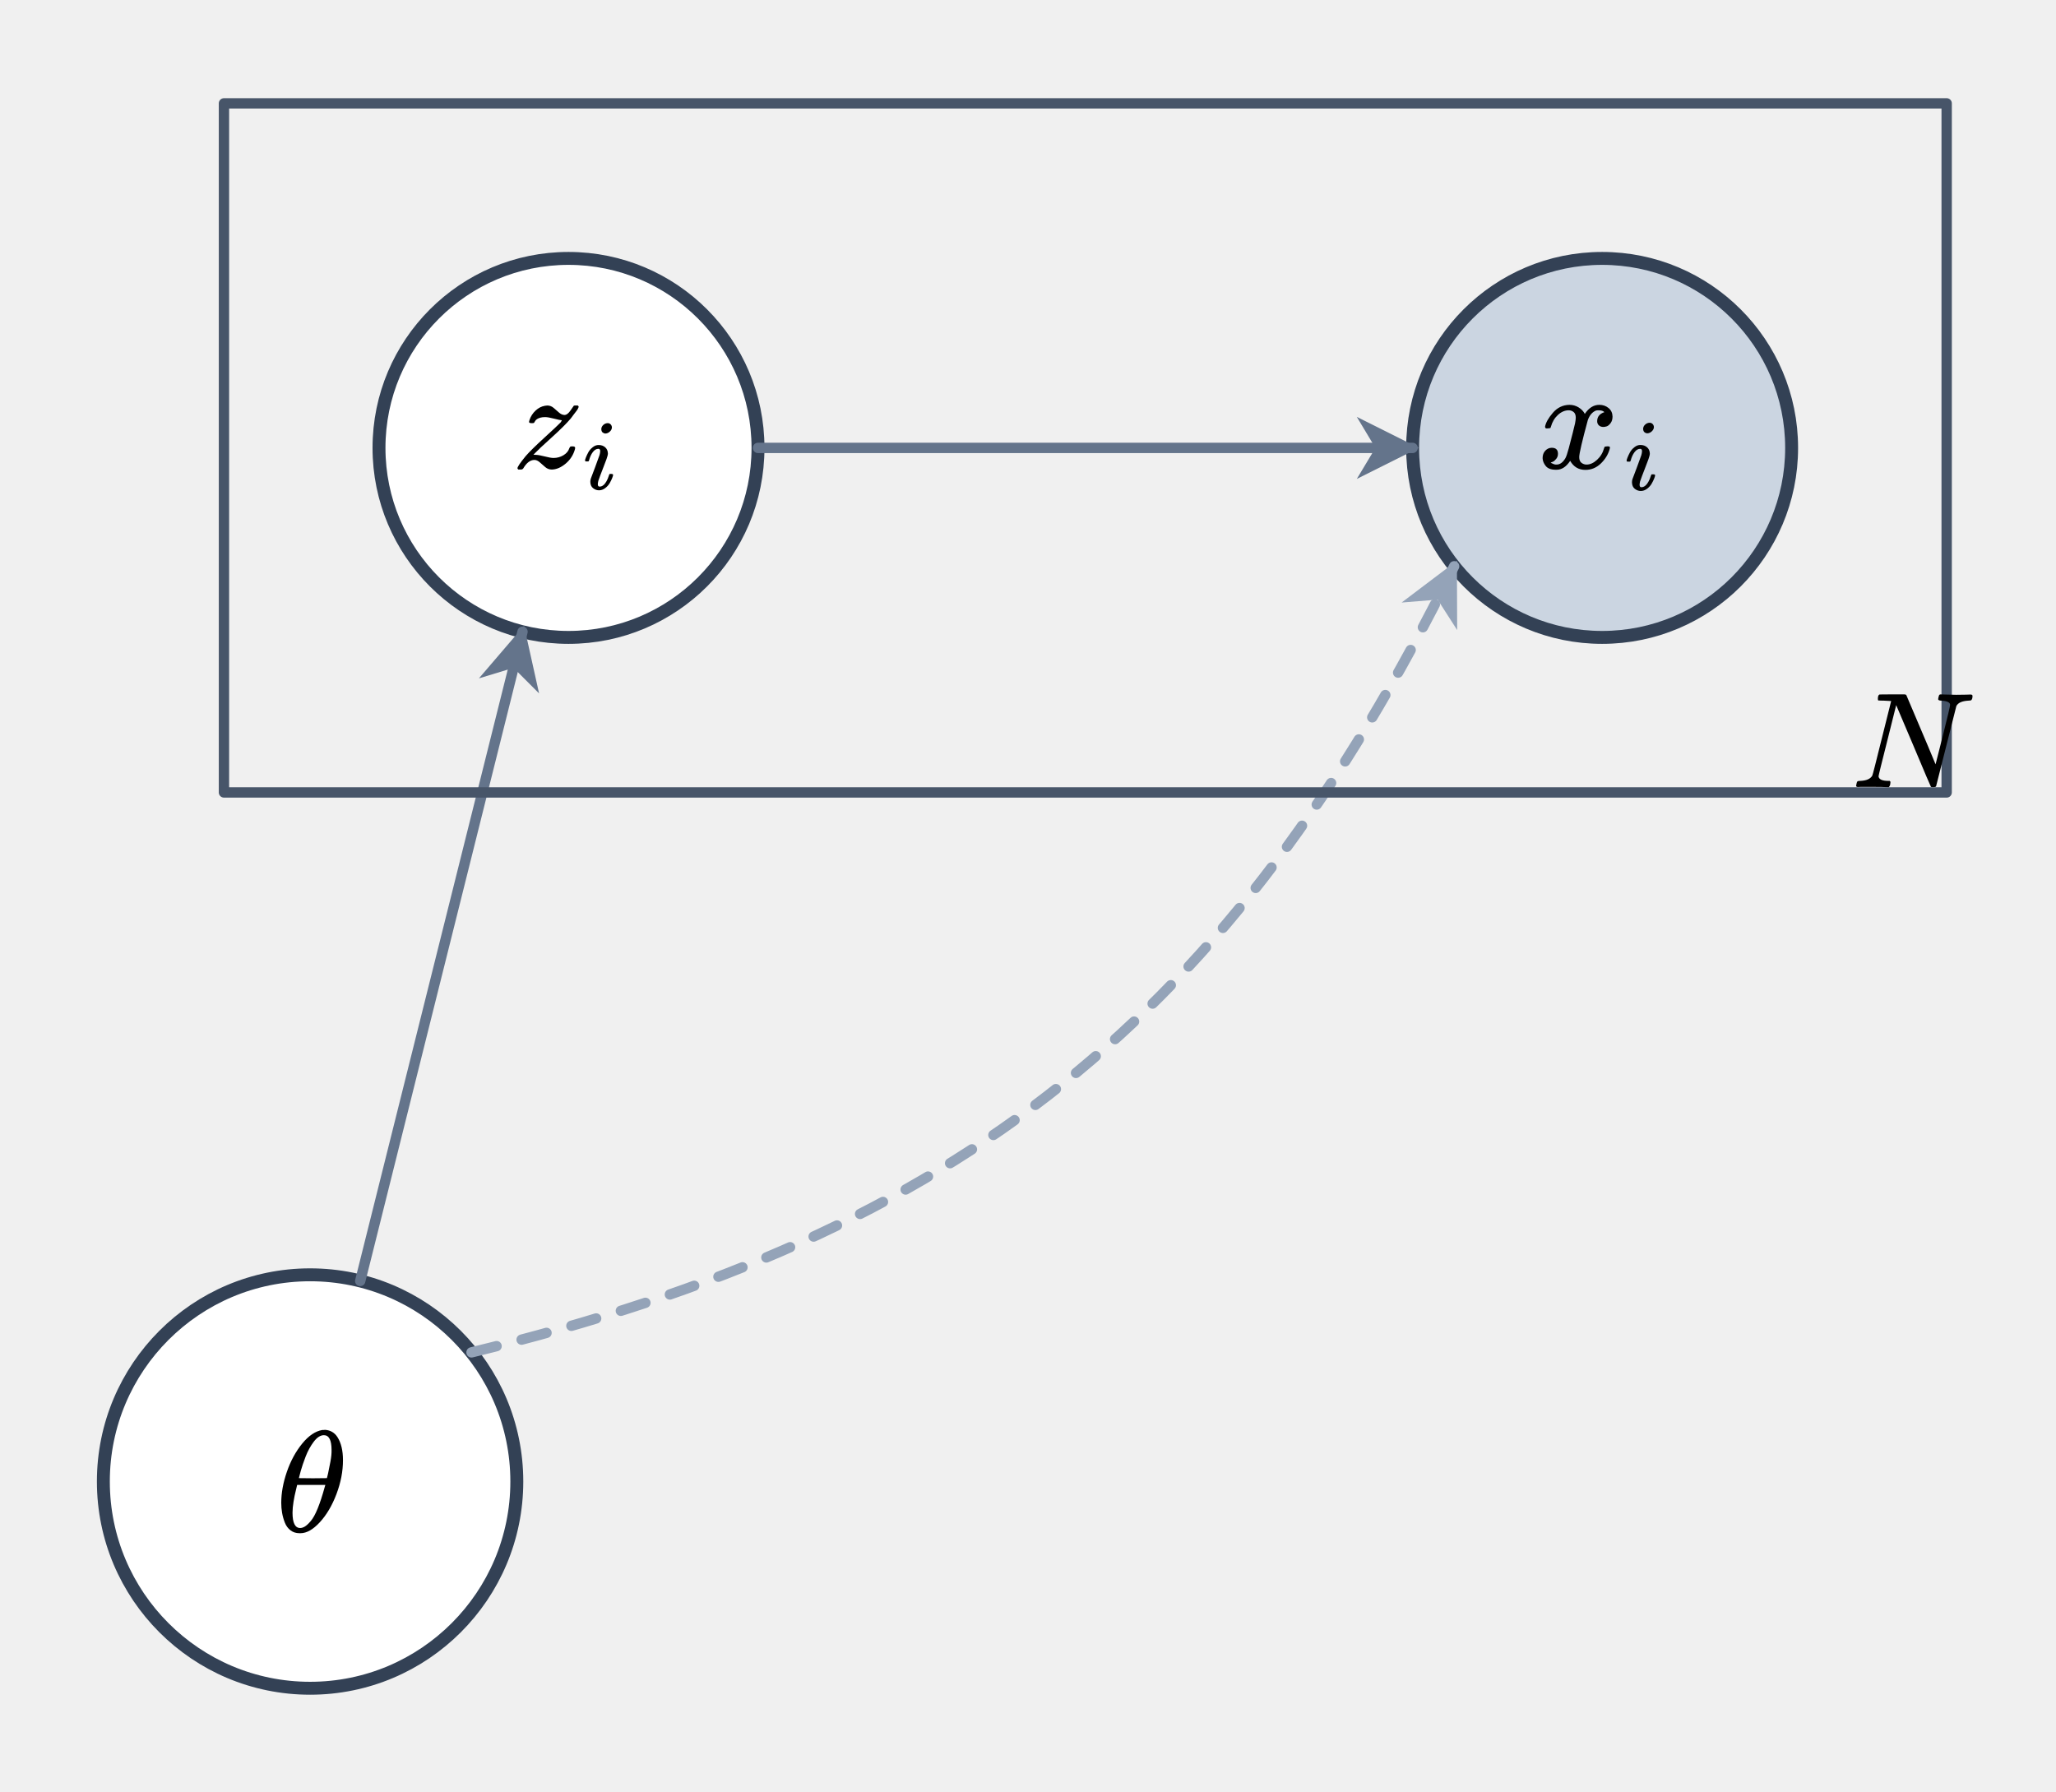
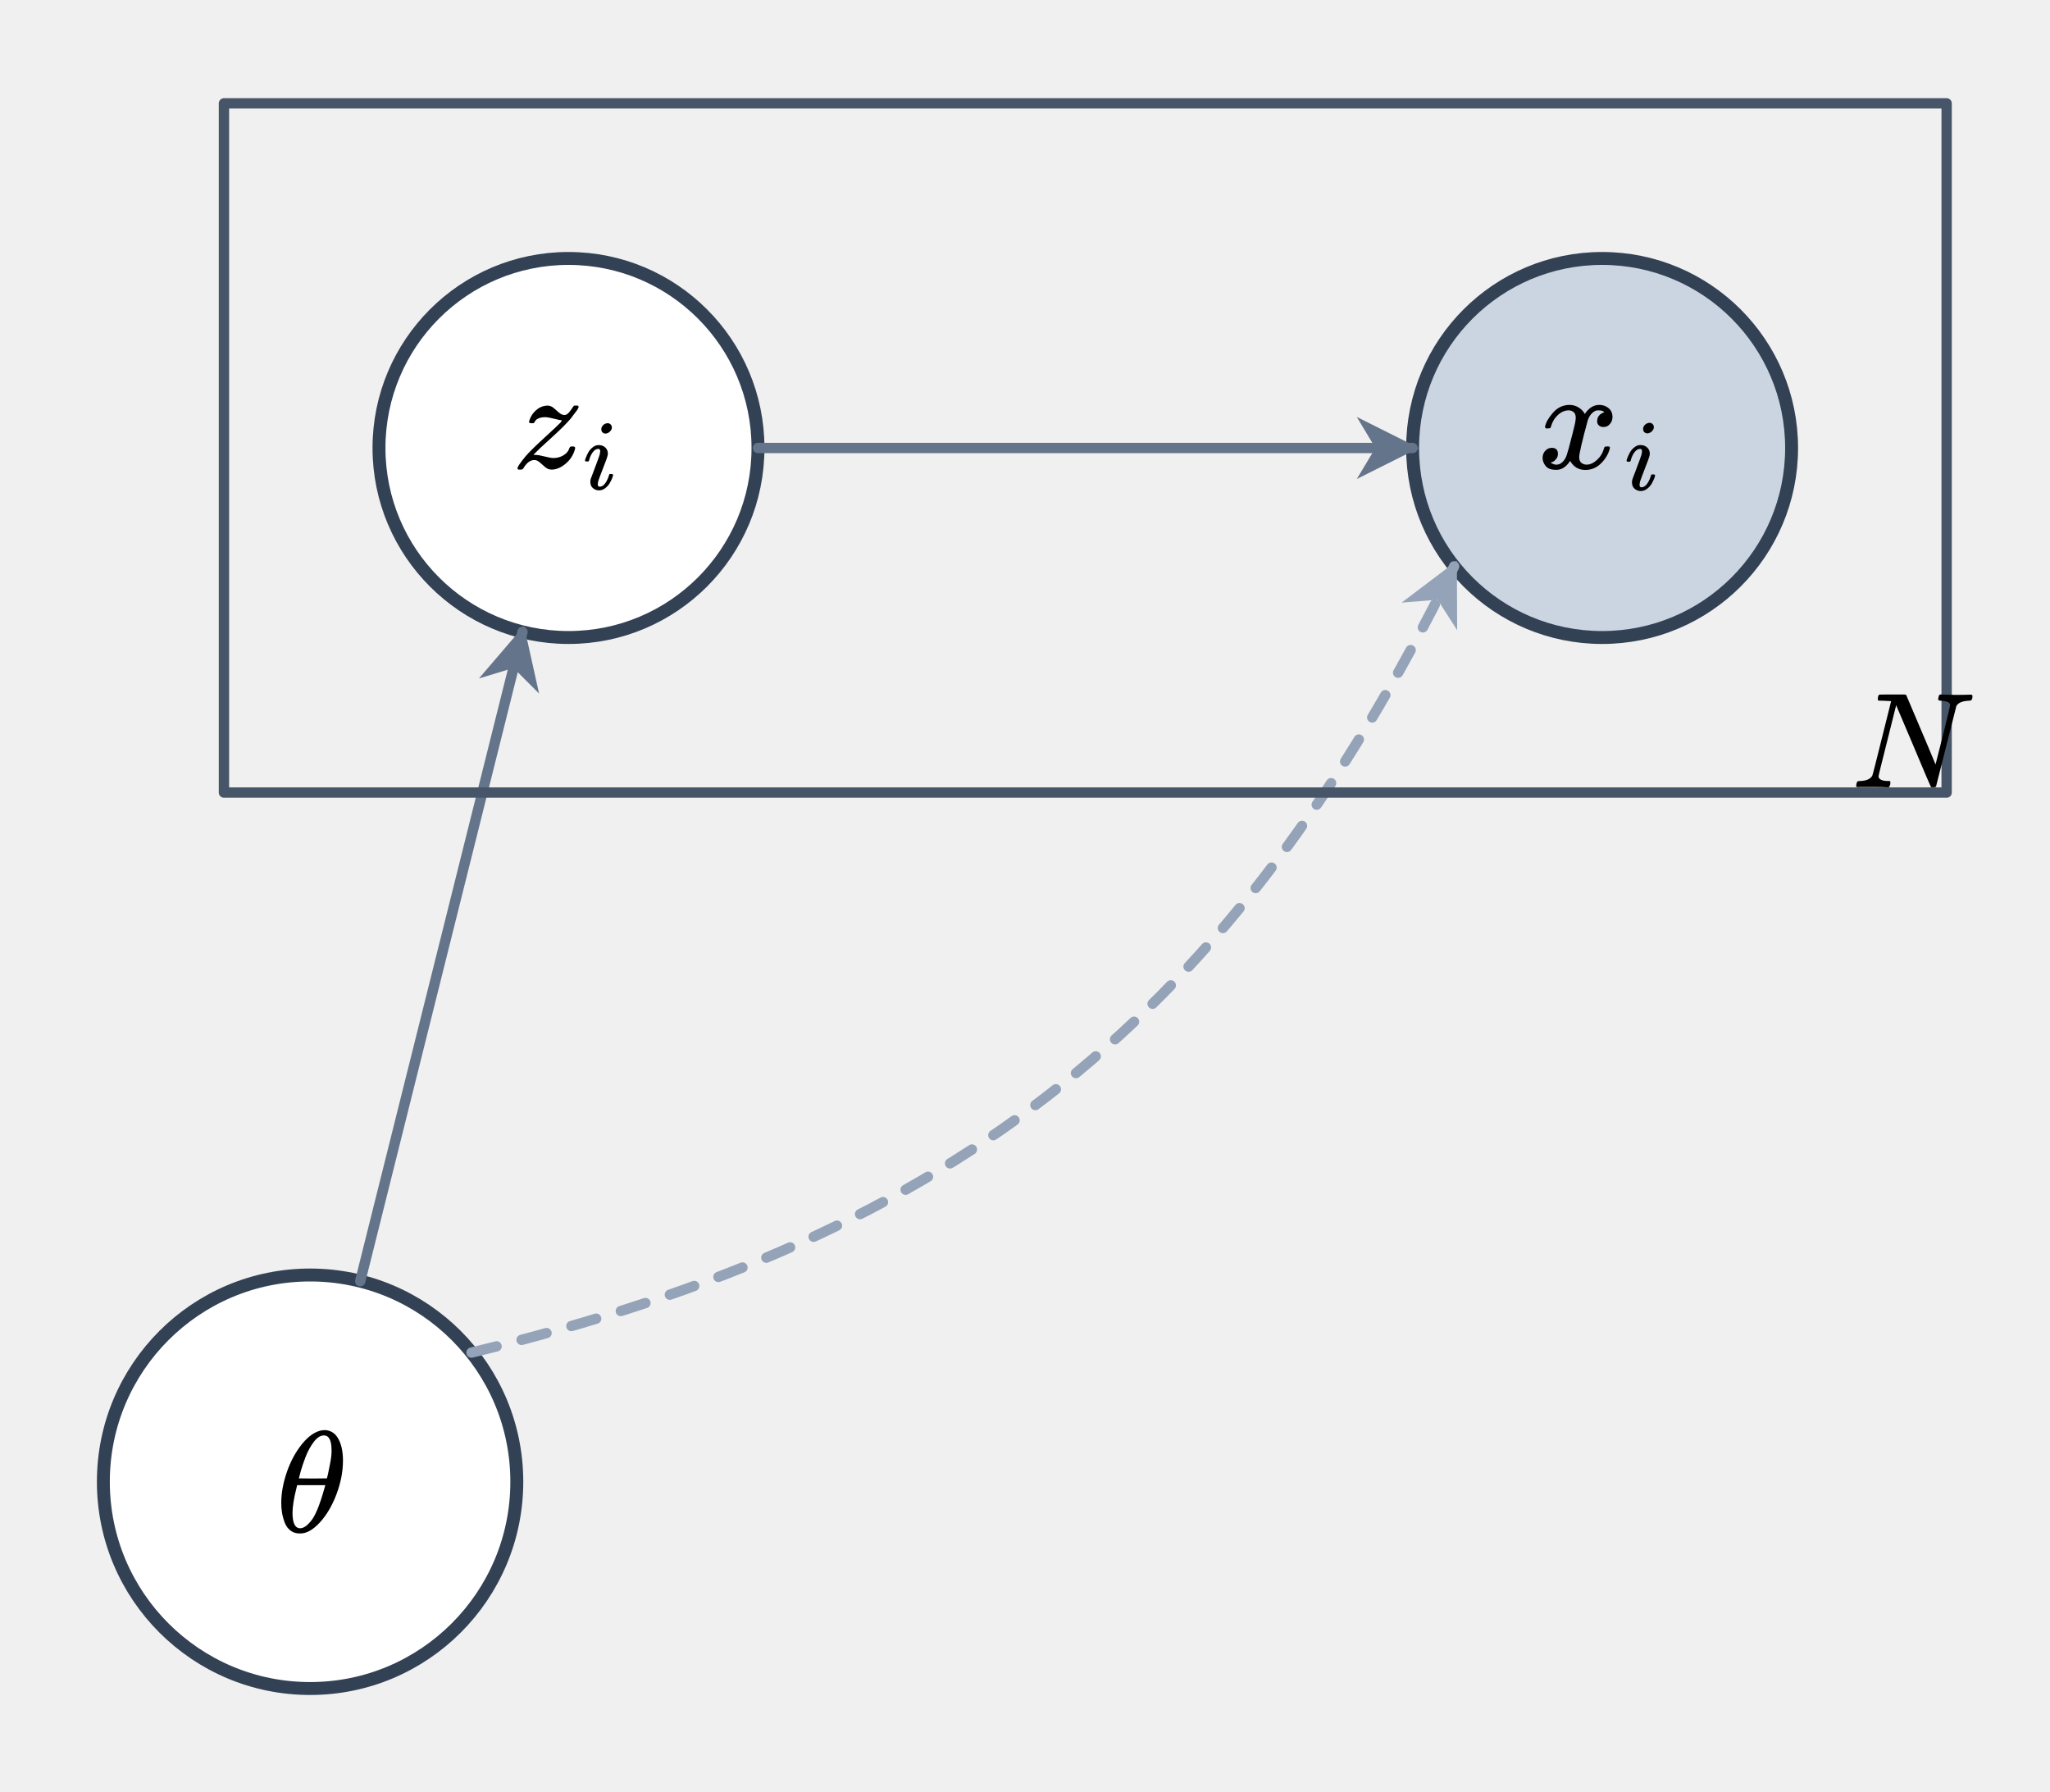
- <svg xmlns="http://www.w3.org/2000/svg" width="238.693" height="208" viewBox="24 28 238.693 208">
+ <svg xmlns="http://www.w3.org/2000/svg" width="238" height="208" viewBox="24 28 238 208">
  <defs>
    <marker markerWidth="6" markerHeight="6" viewBox="0 0 10 10" id="arrow-stealth-64748b" refX="9" refY="5" orient="auto">
      <path d="M 0 0 L 10 5 L 0 10 L 3 5 z" fill="#64748b" />
    </marker>
    <marker markerWidth="6" markerHeight="6" viewBox="0 0 10 10" id="arrow-stealth-94a3b8" refX="9" refY="5" orient="auto">
      <path d="M 0 0 L 10 5 L 0 10 L 3 5 z" fill="#94a3b8" />
    </marker>
  </defs>
  <g>
    <path d="M 68 80 A 22 22 0 1 0 112 80 A 22 22 0 1 0 68 80" stroke="#334155" stroke-width="1.5" stroke-opacity="1" stroke-linecap="round" stroke-linejoin="round" fill="#ffffff" fill-opacity="1" opacity="1" />
    <svg x="83.5" y="75" width="13" height="10" overflow="visible">
      <svg style="vertical-align: -0.357ex;" width="100%" height="100%" role="img" focusable="false" viewBox="0 -442 792 599.8">
        <g stroke="currentColor" fill="currentColor" stroke-width="0" transform="scale(1,-1)">
          <g data-mml-node="math">
            <g data-mml-node="msub">
              <g data-mml-node="mi">
                <path data-c="1D467" d="M347 338Q337 338 294 349T231 360Q211 360 197 356T174 346T162 335T155 324L153 320Q150 317 138 317Q117 317 117 325Q117 330 120 339Q133 378 163 406T229 440Q241 442 246 442Q271 442 291 425T329 392T367 375Q389 375 411 408T434 441Q435 442 449 442H462Q468 436 468 434Q468 430 463 420T449 399T432 377T418 358L411 349Q368 298 275 214T160 106L148 94L163 93Q185 93 227 82T290 71Q328 71 360 90T402 140Q406 149 409 151T424 153Q443 153 443 143Q443 138 442 134Q425 72 376 31T278 -11Q252 -11 232 6T193 40T155 57Q111 57 76 -3Q70 -11 59 -11H54H41Q35 -5 35 -2Q35 13 93 84Q132 129 225 214T340 322Q352 338 347 338Z" />
              </g>
              <g data-mml-node="mi" transform="translate(498,-150) scale(0.707)">
                <path data-c="1D456" d="M184 600Q184 624 203 642T247 661Q265 661 277 649T290 619Q290 596 270 577T226 557Q211 557 198 567T184 600ZM21 287Q21 295 30 318T54 369T98 420T158 442Q197 442 223 419T250 357Q250 340 236 301T196 196T154 83Q149 61 149 51Q149 26 166 26Q175 26 185 29T208 43T235 78T260 137Q263 149 265 151T282 153Q302 153 302 143Q302 135 293 112T268 61T223 11T161 -11Q129 -11 102 10T74 74Q74 91 79 106T122 220Q160 321 166 341T173 380Q173 404 156 404H154Q124 404 99 371T61 287Q60 286 59 284T58 281T56 279T53 278T49 278T41 278H27Q21 284 21 287Z" />
              </g>
            </g>
          </g>
        </g>
      </svg>
    </svg>
  </g>
  <g>
    <path d="M 188 80 A 22 22 0 1 0 232 80 A 22 22 0 1 0 188 80" stroke="#334155" stroke-width="1.5" stroke-opacity="1" stroke-linecap="round" stroke-linejoin="round" fill="#cbd5e1" fill-opacity="1" opacity="1" />
    <svg x="202.5" y="75" width="15" height="10" overflow="visible">
      <svg style="vertical-align: -0.357ex;" width="100%" height="100%" role="img" focusable="false" viewBox="0 -442 899 599.8">
        <g stroke="currentColor" fill="currentColor" stroke-width="0" transform="scale(1,-1)">
          <g data-mml-node="math">
            <g data-mml-node="msub">
              <g data-mml-node="mi">
                <path data-c="1D465" d="M52 289Q59 331 106 386T222 442Q257 442 286 424T329 379Q371 442 430 442Q467 442 494 420T522 361Q522 332 508 314T481 292T458 288Q439 288 427 299T415 328Q415 374 465 391Q454 404 425 404Q412 404 406 402Q368 386 350 336Q290 115 290 78Q290 50 306 38T341 26Q378 26 414 59T463 140Q466 150 469 151T485 153H489Q504 153 504 145Q504 144 502 134Q486 77 440 33T333 -11Q263 -11 227 52Q186 -10 133 -10H127Q78 -10 57 16T35 71Q35 103 54 123T99 143Q142 143 142 101Q142 81 130 66T107 46T94 41L91 40Q91 39 97 36T113 29T132 26Q168 26 194 71Q203 87 217 139T245 247T261 313Q266 340 266 352Q266 380 251 392T217 404Q177 404 142 372T93 290Q91 281 88 280T72 278H58Q52 284 52 289Z" />
              </g>
              <g data-mml-node="mi" transform="translate(605,-150) scale(0.707)">
                <path data-c="1D456" d="M184 600Q184 624 203 642T247 661Q265 661 277 649T290 619Q290 596 270 577T226 557Q211 557 198 567T184 600ZM21 287Q21 295 30 318T54 369T98 420T158 442Q197 442 223 419T250 357Q250 340 236 301T196 196T154 83Q149 61 149 51Q149 26 166 26Q175 26 185 29T208 43T235 78T260 137Q263 149 265 151T282 153Q302 153 302 143Q302 135 293 112T268 61T223 11T161 -11Q129 -11 102 10T74 74Q74 91 79 106T122 220Q160 321 166 341T173 380Q173 404 156 404H154Q124 404 99 371T61 287Q60 286 59 284T58 281T56 279T53 278T49 278T41 278H27Q21 284 21 287Z" />
              </g>
            </g>
          </g>
        </g>
      </svg>
    </svg>
  </g>
  <g>
    <path d="M 36 200 A 24 24 0 1 0 84 200 A 24 24 0 1 0 36 200" stroke="#334155" stroke-width="1.5" stroke-opacity="1" stroke-linecap="round" stroke-linejoin="round" fill="#ffffff" fill-opacity="1" opacity="1" />
    <svg x="56" y="194" width="8" height="12" overflow="visible">
      <svg style="vertical-align: -0.023ex;" width="100%" height="100%" role="img" focusable="false" viewBox="0 -705 469 715">
        <g stroke="currentColor" fill="currentColor" stroke-width="0" transform="scale(1,-1)">
          <g data-mml-node="math">
            <g data-mml-node="mi">
              <path data-c="1D703" d="M35 200Q35 302 74 415T180 610T319 704Q320 704 327 704T339 705Q393 701 423 656Q462 596 462 495Q462 380 417 261T302 66T168 -10H161Q125 -10 99 10T60 63T41 130T35 200ZM383 566Q383 668 330 668Q294 668 260 623T204 521T170 421T157 371Q206 370 254 370L351 371Q352 372 359 404T375 484T383 566ZM113 132Q113 26 166 26Q181 26 198 36T239 74T287 161T335 307L340 324H145Q145 321 136 286T120 208T113 132Z" />
            </g>
          </g>
        </g>
      </svg>
    </svg>
  </g>
  <g>
    <path d="M 65.821 176.717 L 84.664 101.343" stroke="#64748b" stroke-width="1.2" stroke-opacity="1" stroke-linecap="round" stroke-linejoin="round" fill="none" fill-opacity="1" opacity="1" marker-end="url(#arrow-stealth-64748b)" />
  </g>
  <g>
    <path d="M 112 80 L 188 80" stroke="#64748b" stroke-width="1.2" stroke-opacity="1" stroke-linecap="round" stroke-linejoin="round" fill="none" fill-opacity="1" opacity="1" marker-end="url(#arrow-stealth-64748b)" />
  </g>
  <g>
    <path d="M 78.741 185.007 C 135.525 171.207, 166.892 146.114, 192.821 93.743" stroke="#94a3b8" stroke-width="1.2" stroke-opacity="1" stroke-dasharray="3 3" stroke-linecap="round" stroke-linejoin="round" fill="none" fill-opacity="1" opacity="1" marker-end="url(#arrow-stealth-94a3b8)" />
  </g>
  <rect width="200" height="80" stroke="#475569" stroke-width="1.2" stroke-opacity="1" stroke-linecap="round" stroke-linejoin="round" fill="none" fill-opacity="1" opacity="1" x="50" y="40" />
  <svg x="239" y="108.5" width="14" height="11" overflow="visible">
    <svg style="vertical-align: 0;" width="100%" height="100%" role="img" focusable="false" viewBox="0 -683 888 683">
      <g stroke="currentColor" fill="currentColor" stroke-width="0" transform="scale(1,-1)">
        <g data-mml-node="math">
          <g data-mml-node="mi">
            <path data-c="1D441" d="M234 637Q231 637 226 637Q201 637 196 638T191 649Q191 676 202 682Q204 683 299 683Q376 683 387 683T401 677Q612 181 616 168L670 381Q723 592 723 606Q723 633 659 637Q635 637 635 648Q635 650 637 660Q641 676 643 679T653 683Q656 683 684 682T767 680Q817 680 843 681T873 682Q888 682 888 672Q888 650 880 642Q878 637 858 637Q787 633 769 597L620 7Q618 0 599 0Q585 0 582 2Q579 5 453 305L326 604L261 344Q196 88 196 79Q201 46 268 46H278Q284 41 284 38T282 19Q278 6 272 0H259Q228 2 151 2Q123 2 100 2T63 2T46 1Q31 1 31 10Q31 14 34 26T39 40Q41 46 62 46Q130 49 150 85Q154 91 221 362L289 634Q287 635 234 637Z" />
          </g>
        </g>
      </g>
    </svg>
  </svg>
</svg>
